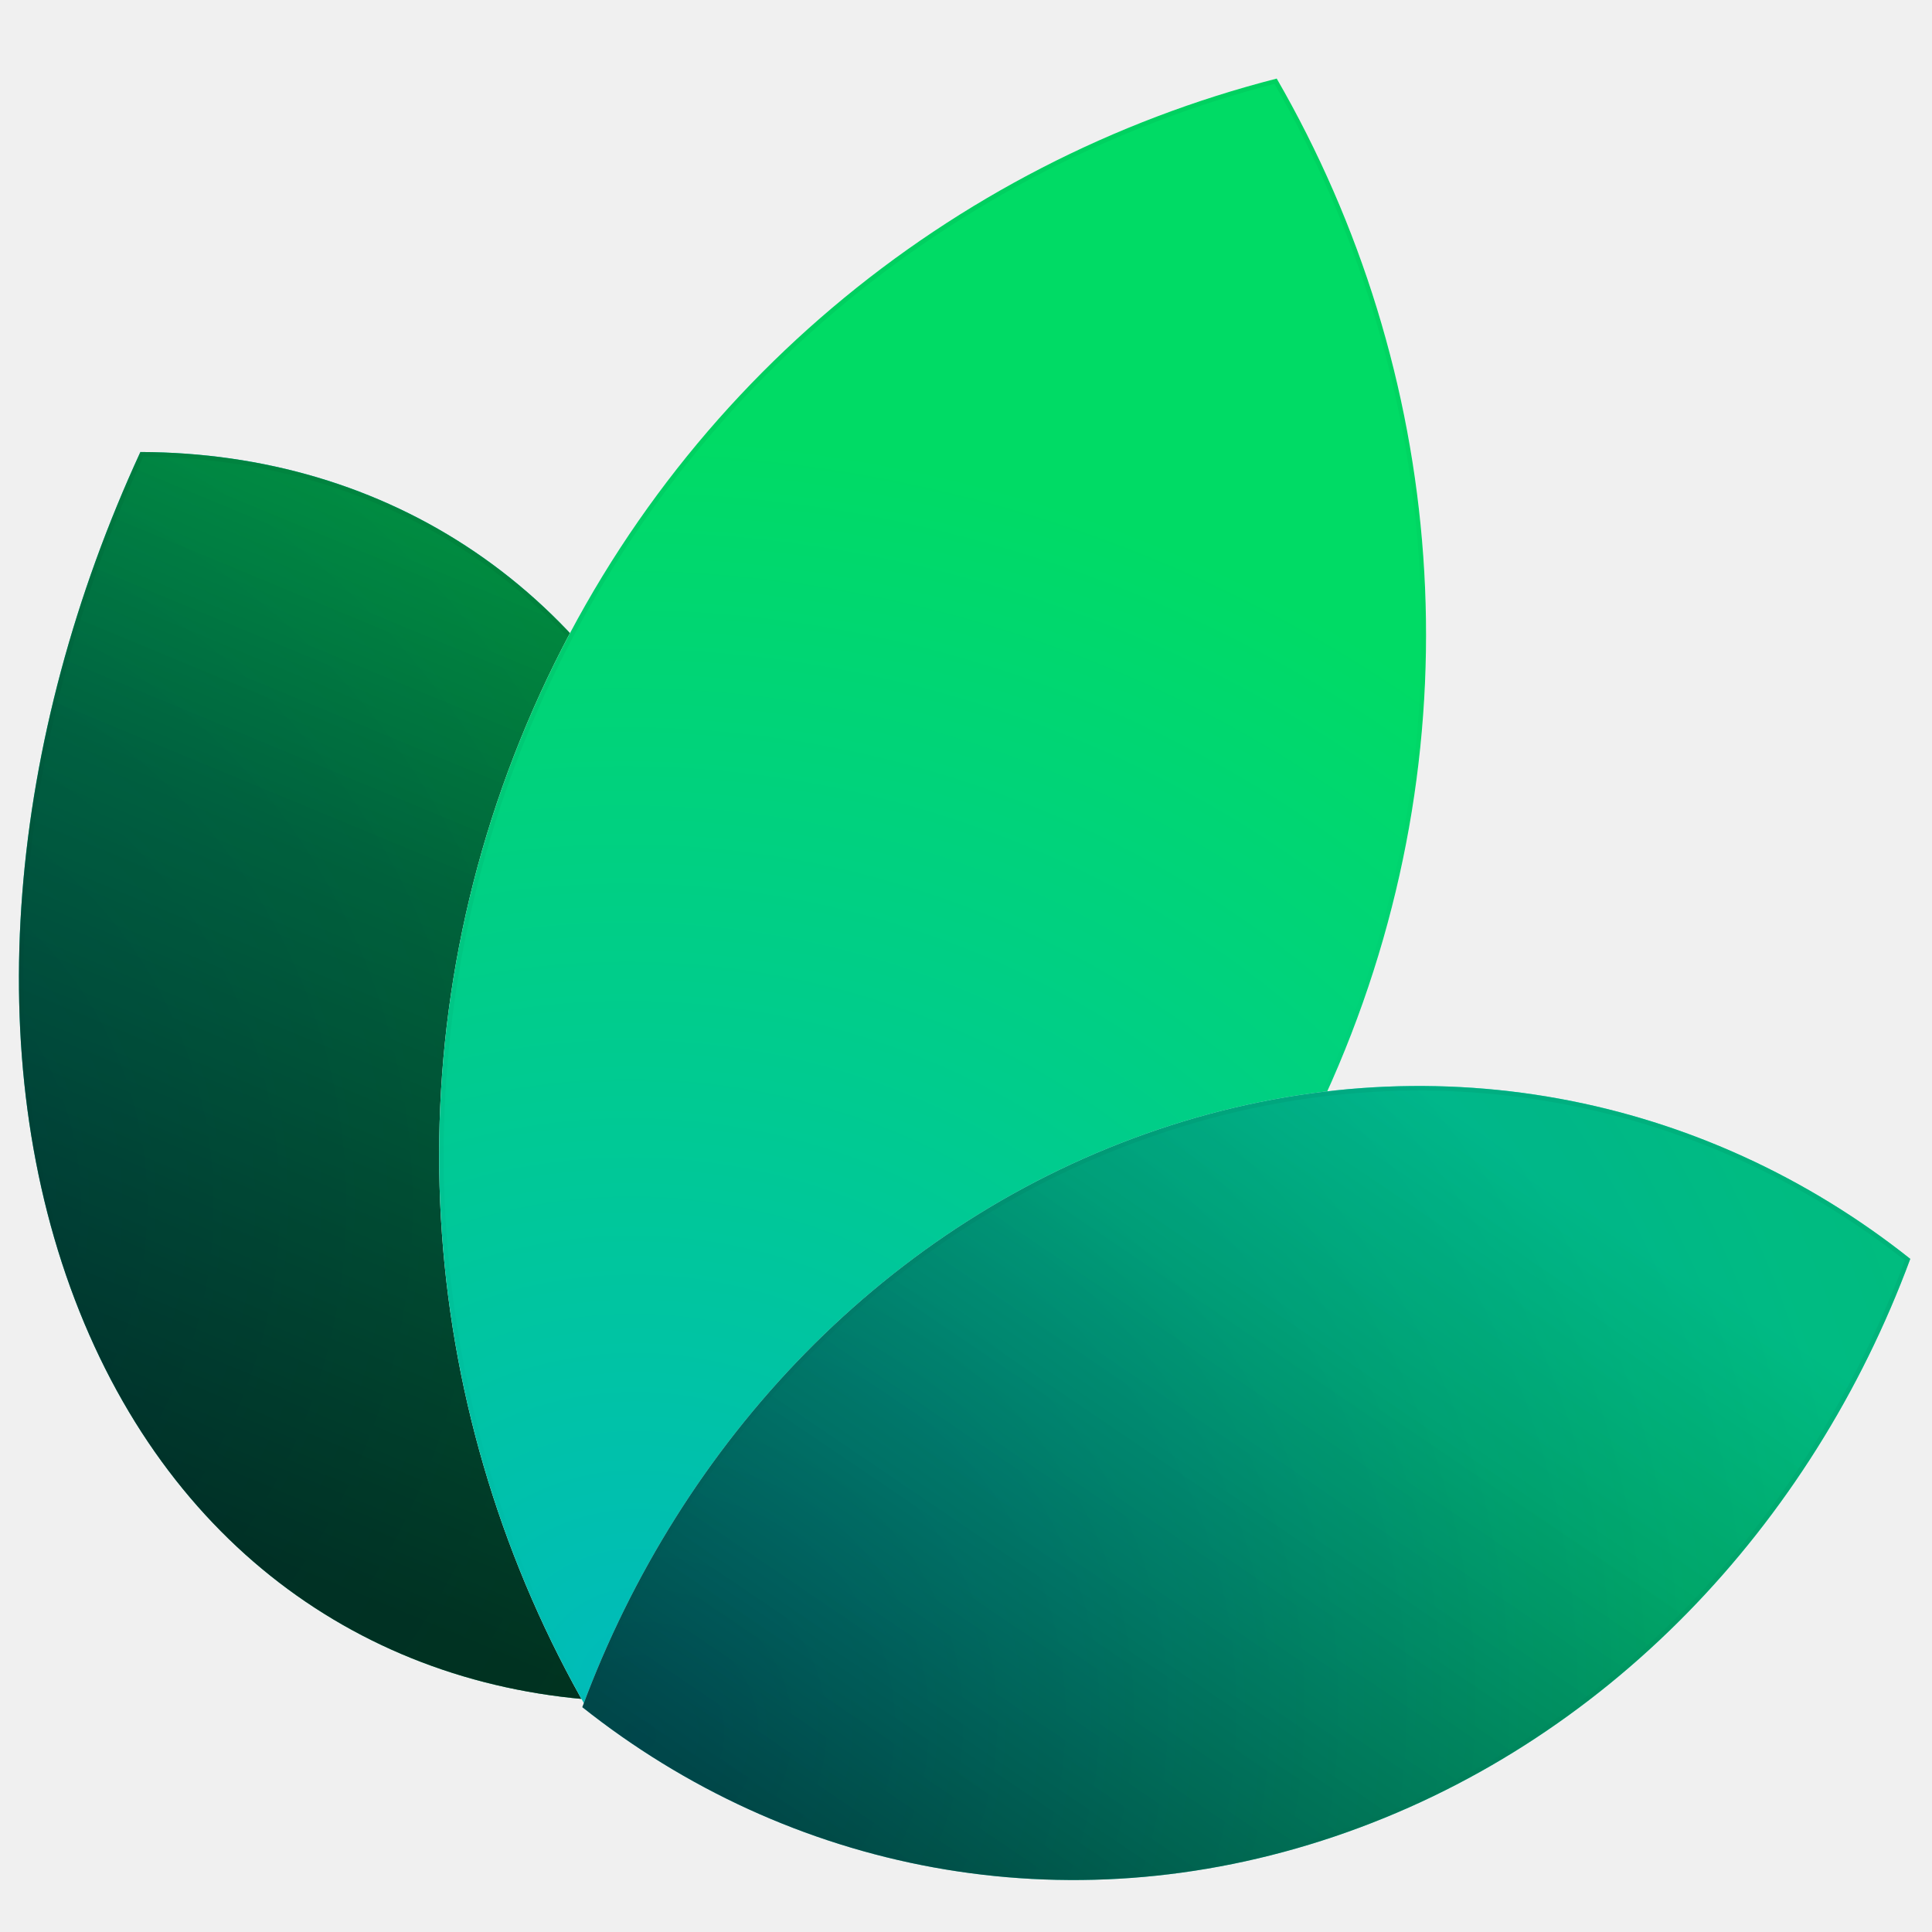
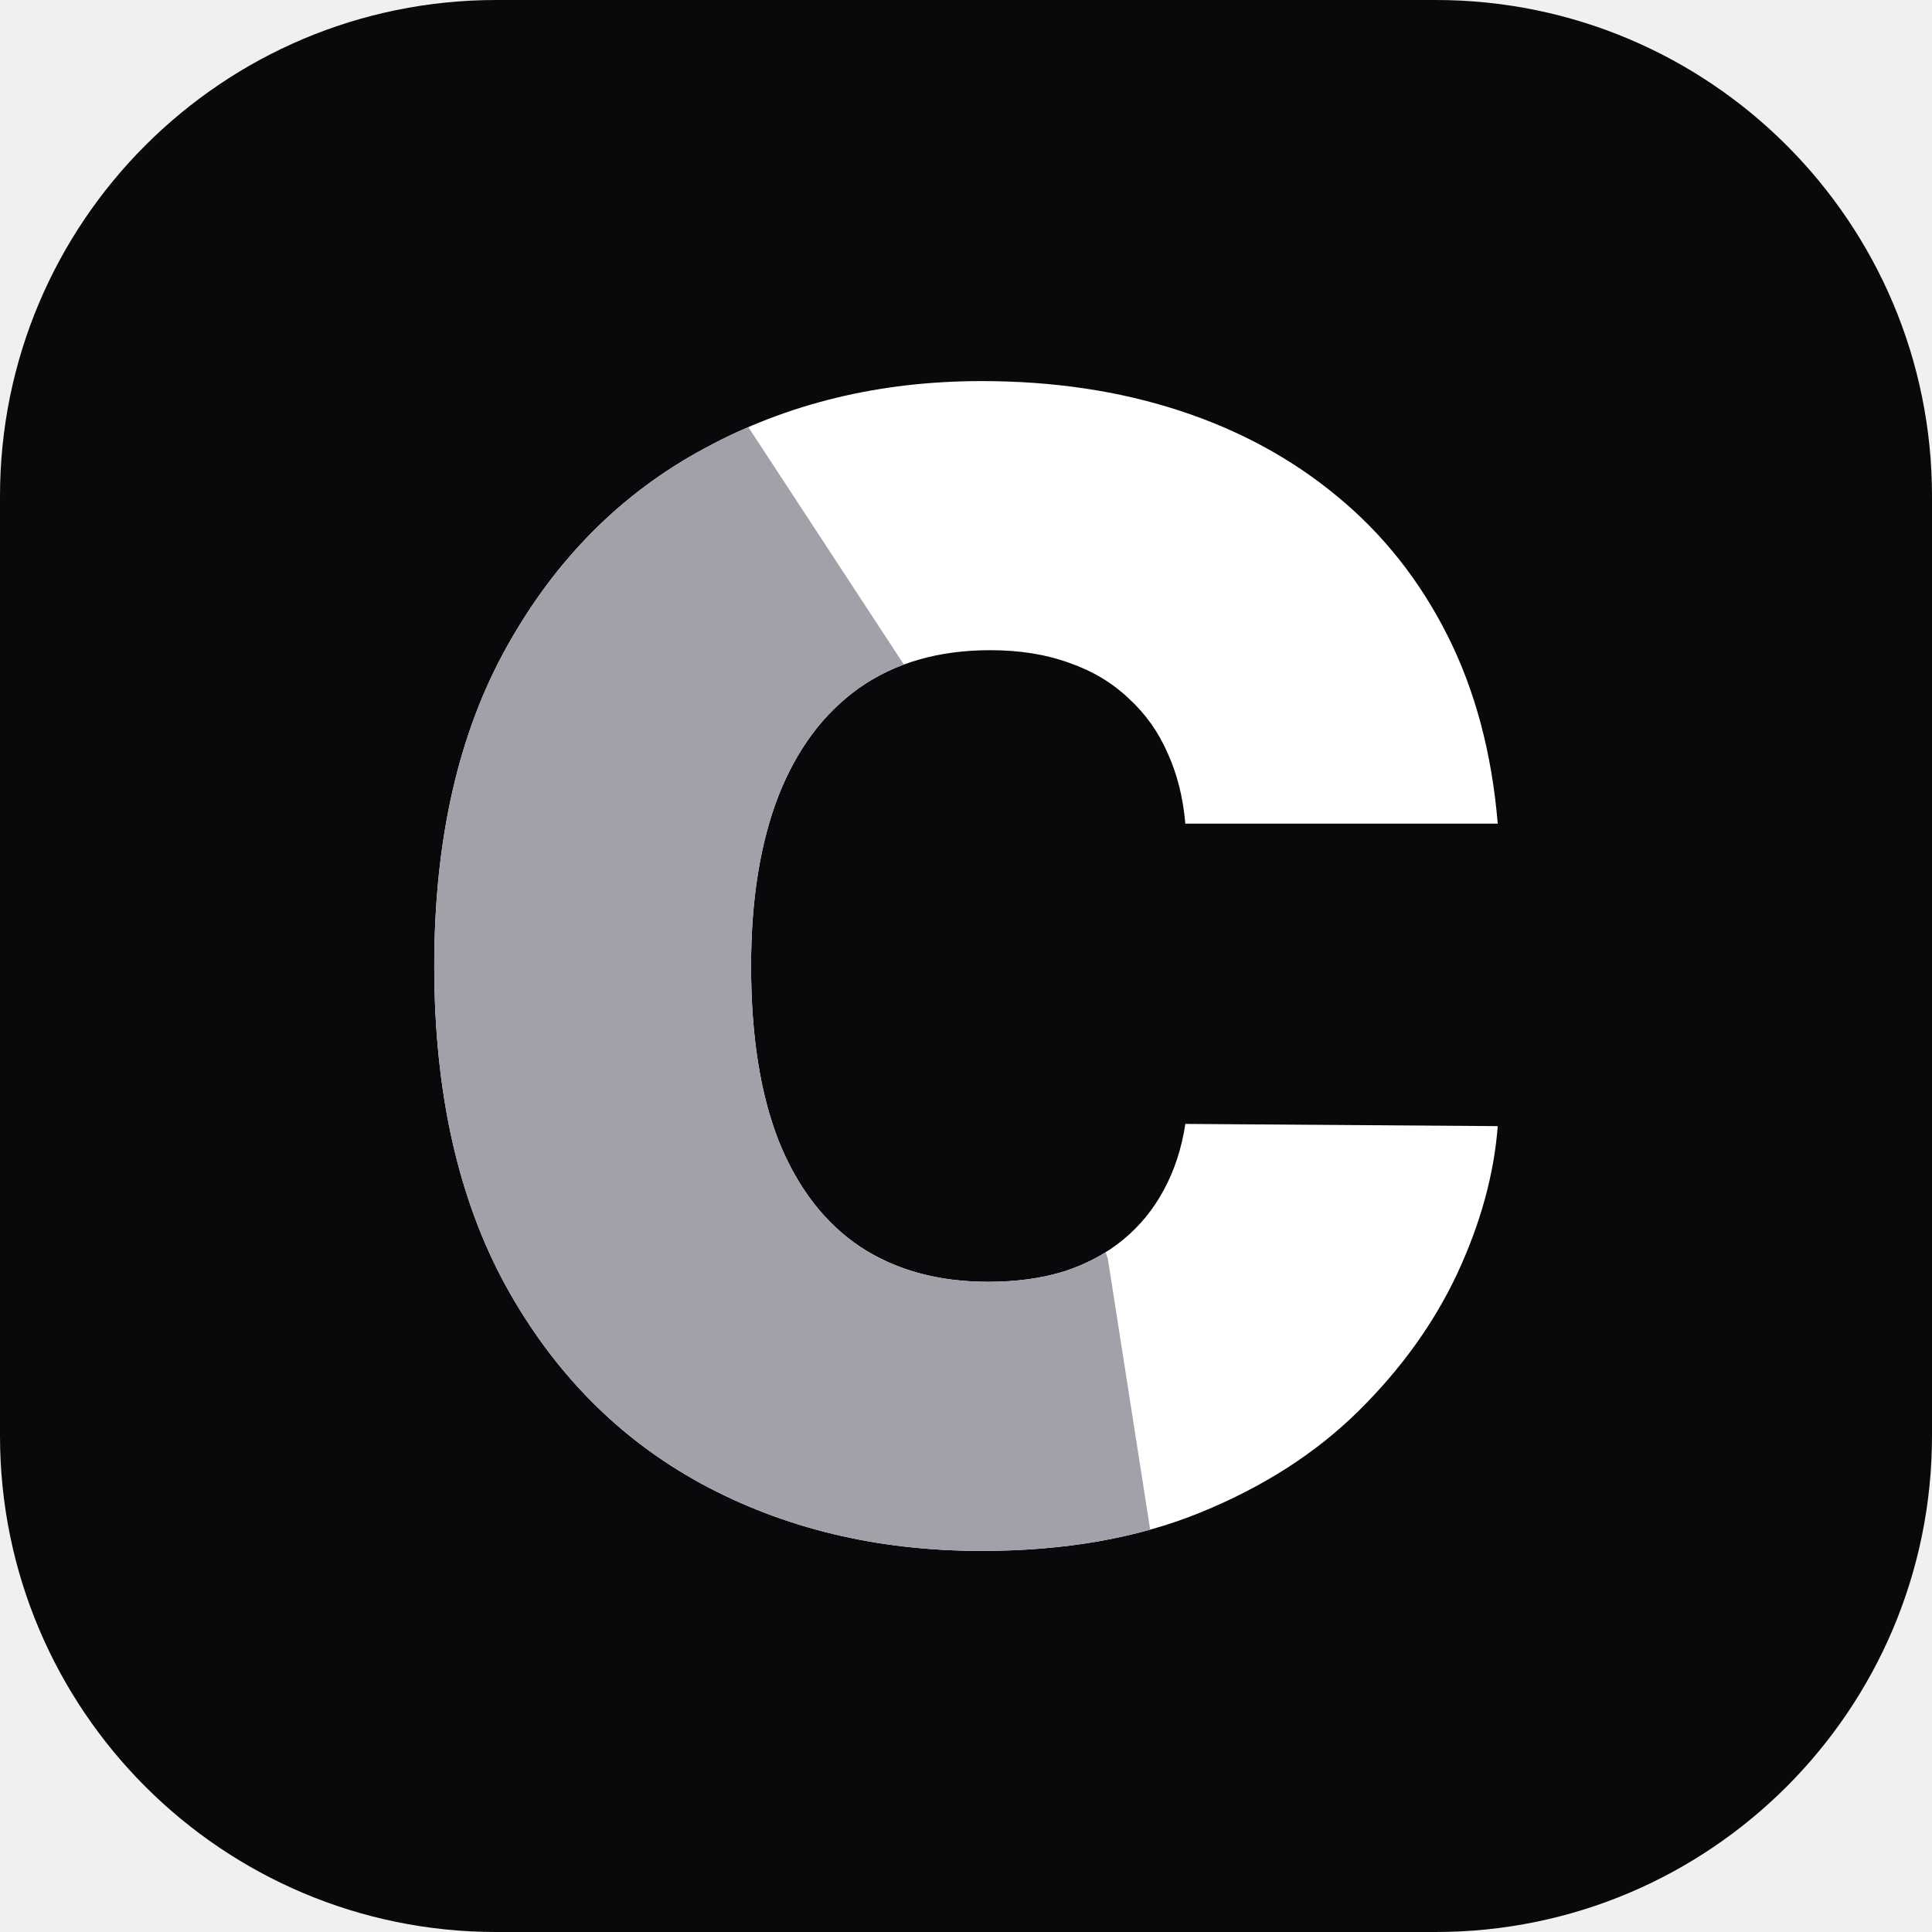
- <svg xmlns="http://www.w3.org/2000/svg" width="24" height="24" viewBox="0 0 24 24" fill="none">
-   <path d="M7.953 21.139C4.896 21.13 2.255 19.458 0.987 16.29C-0.28 13.121 0.109 9.163 1.744 5.615C4.801 5.624 7.442 7.296 8.71 10.465C9.977 13.633 9.588 17.591 7.953 21.139Z" fill="white" />
-   <path d="M7.953 21.139C4.896 21.13 2.255 19.458 0.987 16.29C-0.28 13.121 0.109 9.163 1.744 5.615C4.801 5.624 7.442 7.296 8.71 10.465C9.977 13.633 9.588 17.591 7.953 21.139Z" fill="url(#paint0_radial_101_2703)" />
-   <path d="M7.953 21.139C4.896 21.13 2.255 19.458 0.987 16.29C-0.28 13.121 0.109 9.163 1.744 5.615C4.801 5.624 7.442 7.296 8.71 10.465C9.977 13.633 9.588 17.591 7.953 21.139Z" fill="black" fill-opacity="0.5" style="mix-blend-mode:hard-light" />
-   <path d="M7.953 21.139C4.896 21.13 2.255 19.458 0.987 16.29C-0.28 13.121 0.109 9.163 1.744 5.615C4.801 5.624 7.442 7.296 8.71 10.465C9.977 13.633 9.588 17.591 7.953 21.139Z" fill="url(#paint1_linear_101_2703)" fill-opacity="0.5" style="mix-blend-mode:hard-light" />
-   <path d="M8.684 10.476C9.945 13.63 9.561 17.572 7.935 21.111C4.897 21.096 2.274 19.431 1.013 16.279C-0.248 13.124 0.136 9.182 1.762 5.643C4.8 5.659 7.423 7.324 8.684 10.476Z" stroke="url(#paint2_linear_101_2703)" stroke-opacity="0.05" stroke-width="0.056" />
-   <path d="M7.31 21.257C11.354 20.221 14.884 17.375 16.628 13.236C18.373 9.097 17.945 4.587 15.86 0.976C11.816 2.012 8.287 4.858 6.542 8.998C4.797 13.137 5.225 17.646 7.31 21.257Z" fill="white" />
-   <path d="M7.31 21.257C11.354 20.221 14.884 17.375 16.628 13.236C18.373 9.097 17.945 4.587 15.86 0.976C11.816 2.012 8.287 4.858 6.542 8.998C4.797 13.137 5.225 17.646 7.31 21.257Z" fill="url(#paint3_radial_101_2703)" />
-   <path d="M16.603 13.225C14.864 17.349 11.351 20.187 7.324 21.225C5.253 17.624 4.829 13.132 6.568 9.009C8.306 4.885 11.819 2.047 15.846 1.009C17.918 4.61 18.341 9.101 16.603 13.225Z" stroke="url(#paint4_linear_101_2703)" stroke-opacity="0.05" stroke-width="0.056" />
-   <path d="M7.234 21.207C9.789 23.237 13.21 23.951 16.577 22.814C19.944 21.677 22.506 18.945 23.73 15.638C21.175 13.608 17.754 12.894 14.387 14.031C11.02 15.168 8.458 17.901 7.234 21.207Z" fill="white" />
-   <path d="M7.234 21.207C9.789 23.237 13.21 23.951 16.577 22.814C19.944 21.677 22.506 18.945 23.73 15.638C21.175 13.608 17.754 12.894 14.387 14.031C11.02 15.168 8.458 17.901 7.234 21.207Z" fill="url(#paint5_radial_101_2703)" />
-   <path d="M7.234 21.207C9.789 23.237 13.21 23.951 16.577 22.814C19.944 21.677 22.506 18.945 23.73 15.638C21.175 13.608 17.754 12.894 14.387 14.031C11.02 15.168 8.458 17.901 7.234 21.207Z" fill="black" fill-opacity="0.2" style="mix-blend-mode:hard-light" />
-   <path d="M7.234 21.207C9.789 23.237 13.21 23.951 16.577 22.814C19.944 21.677 22.506 18.945 23.73 15.638C21.175 13.608 17.754 12.894 14.387 14.031C11.02 15.168 8.458 17.901 7.234 21.207Z" fill="url(#paint6_linear_101_2703)" fill-opacity="0.5" style="mix-blend-mode:hard-light" />
-   <path d="M16.568 22.787C13.218 23.918 9.814 23.212 7.267 21.198C8.492 17.907 11.044 15.189 14.396 14.058C17.747 12.927 21.15 13.633 23.697 15.648C22.472 18.938 19.92 21.656 16.568 22.787Z" stroke="url(#paint7_linear_101_2703)" stroke-opacity="0.05" stroke-width="0.056" />
-   <defs>
-     <radialGradient id="paint0_radial_101_2703" cx="0" cy="0" r="1" gradientUnits="userSpaceOnUse" gradientTransform="translate(-3.00503 15.023) rotate(-10.029) scale(17.9572 17.784)">
-       <stop stop-color="#00B0BB" />
-       <stop offset="1" stop-color="#00DB65" />
-     </radialGradient>
-     <linearGradient id="paint1_linear_101_2703" x1="7.39" y1="4.813" x2="1.63" y2="18.689" gradientUnits="userSpaceOnUse">
-       <stop stop-color="#18E299" />
-       <stop offset="1" />
-     </linearGradient>
-     <linearGradient id="paint2_linear_101_2703" x1="7.948" y1="8.016" x2="1.761" y2="18.746" gradientUnits="userSpaceOnUse">
-       <stop />
-       <stop offset="1" stop-opacity="0" />
-     </linearGradient>
-     <radialGradient id="paint3_radial_101_2703" cx="0" cy="0" r="1" gradientUnits="userSpaceOnUse" gradientTransform="translate(8.11404 20.8822) rotate(-75.7542) scale(21.6246 23.7772)">
-       <stop stop-color="#00BBBB" />
-       <stop offset="0.713" stop-color="#00DB65" />
-     </radialGradient>
-     <linearGradient id="paint4_linear_101_2703" x1="7.602" y1="5.871" x2="15.556" y2="16.372" gradientUnits="userSpaceOnUse">
-       <stop />
-       <stop offset="1" stop-opacity="0" />
-     </linearGradient>
-     <radialGradient id="paint5_radial_101_2703" cx="0" cy="0" r="1" gradientUnits="userSpaceOnUse" gradientTransform="translate(7.84537 21.5181) rotate(-20.3525) scale(18.5603 17.32)">
-       <stop stop-color="#00B0BB" />
-       <stop offset="1" stop-color="#00DB65" />
-     </radialGradient>
-     <linearGradient id="paint6_linear_101_2703" x1="16.808" y1="13.007" x2="10.041" y2="22.994" gradientUnits="userSpaceOnUse">
-       <stop stop-color="#00B1BC" />
-       <stop offset="1" />
-     </linearGradient>
-     <linearGradient id="paint7_linear_101_2703" x1="16.808" y1="13.007" x2="14.169" y2="23.841" gradientUnits="userSpaceOnUse">
-       <stop />
-       <stop offset="1" stop-opacity="0" />
-     </linearGradient>
-   </defs>
+ <svg xmlns="http://www.w3.org/2000/svg" width="325" height="325" viewBox="0 0 325 325" fill="none">
+   <rect width="325" height="325" rx="83.486" fill="#09090B" />
+   <path d="M251.949 138.556H199.398C199.025 134.191 198.031 130.232 196.416 126.678C194.863 123.123 192.689 120.068 189.894 117.512C187.161 114.893 183.837 112.897 179.924 111.526C176.01 110.091 171.569 109.374 166.6 109.374C157.903 109.374 150.542 111.494 144.517 115.735C138.553 119.975 134.019 126.054 130.913 133.973C127.869 141.892 126.347 151.401 126.347 162.5C126.347 174.223 127.9 184.043 131.006 191.962C134.174 199.819 138.74 205.742 144.703 209.733C150.666 213.661 157.841 215.626 166.227 215.626C171.01 215.626 175.296 215.033 179.085 213.848C182.874 212.601 186.167 210.824 188.962 208.517C191.757 206.21 194.025 203.435 195.764 200.193C197.565 196.888 198.777 193.178 199.398 189.063L251.949 189.437C251.328 197.543 249.061 205.805 245.147 214.223C241.234 222.578 235.675 230.31 228.469 237.418C221.325 244.464 212.474 250.138 201.914 254.441C191.354 258.743 179.085 260.894 165.109 260.894C147.592 260.894 131.876 257.122 117.961 249.577C104.109 242.032 93.145 230.933 85.07 216.28C77.057 201.627 73.05 183.7 73.05 162.5C73.05 141.175 77.15 123.217 85.35 108.626C93.549 93.973 104.606 82.905 118.52 75.423C132.435 67.878 147.964 64.106 165.109 64.106C177.16 64.106 188.248 65.758 198.373 69.063C208.498 72.367 217.381 77.2 225.021 83.56C232.662 89.858 238.811 97.621 243.47 106.849C248.129 116.077 250.955 126.646 251.949 138.556Z" fill="white" />
+   <mask id="mask0_2824_8621" style="mask-type:alpha" maskUnits="userSpaceOnUse" x="62" y="68" width="132" height="198">
+     <path d="M123.739 68.578L152.064 111.812L186.353 211.697L193.807 259.404L99.885 265.367L62.615 211.697L73.05 107.339L123.739 68.578Z" fill="#A1A1AA" />
+   </mask>
+   <g mask="url(#mask0_2824_8621)">
+     <path d="M251.949 138.556H199.398C199.025 134.191 198.031 130.232 196.416 126.678C194.863 123.123 192.689 120.068 189.894 117.512C187.161 114.893 183.837 112.897 179.924 111.526C176.01 110.091 171.569 109.374 166.6 109.374C157.903 109.374 150.542 111.494 144.517 115.735C138.553 119.975 134.019 126.054 130.913 133.973C127.869 141.892 126.347 151.401 126.347 162.5C126.347 174.223 127.9 184.043 131.006 191.962C134.174 199.819 138.74 205.742 144.703 209.733C150.666 213.661 157.841 215.626 166.227 215.626C171.01 215.626 175.296 215.033 179.085 213.848C182.874 212.601 186.167 210.824 188.962 208.517C191.757 206.21 194.025 203.435 195.764 200.193C197.565 196.888 198.777 193.178 199.398 189.063L251.949 189.437C251.328 197.543 249.061 205.805 245.147 214.223C241.234 222.578 235.675 230.31 228.469 237.418C221.325 244.464 212.474 250.138 201.914 254.441C191.354 258.743 179.085 260.894 165.109 260.894C147.592 260.894 131.876 257.122 117.961 249.577C104.109 242.032 93.145 230.933 85.07 216.28C77.057 201.627 73.05 183.7 73.05 162.5C73.05 141.175 77.15 123.217 85.35 108.626C93.549 93.973 104.606 82.905 118.52 75.423C132.435 67.878 147.964 64.106 165.109 64.106C177.16 64.106 188.248 65.758 198.373 69.063C208.498 72.367 217.381 77.2 225.021 83.56C232.662 89.858 238.811 97.621 243.47 106.849C248.129 116.077 250.955 126.646 251.949 138.556Z" fill="#A1A1AA" />
+   </g>
</svg>
